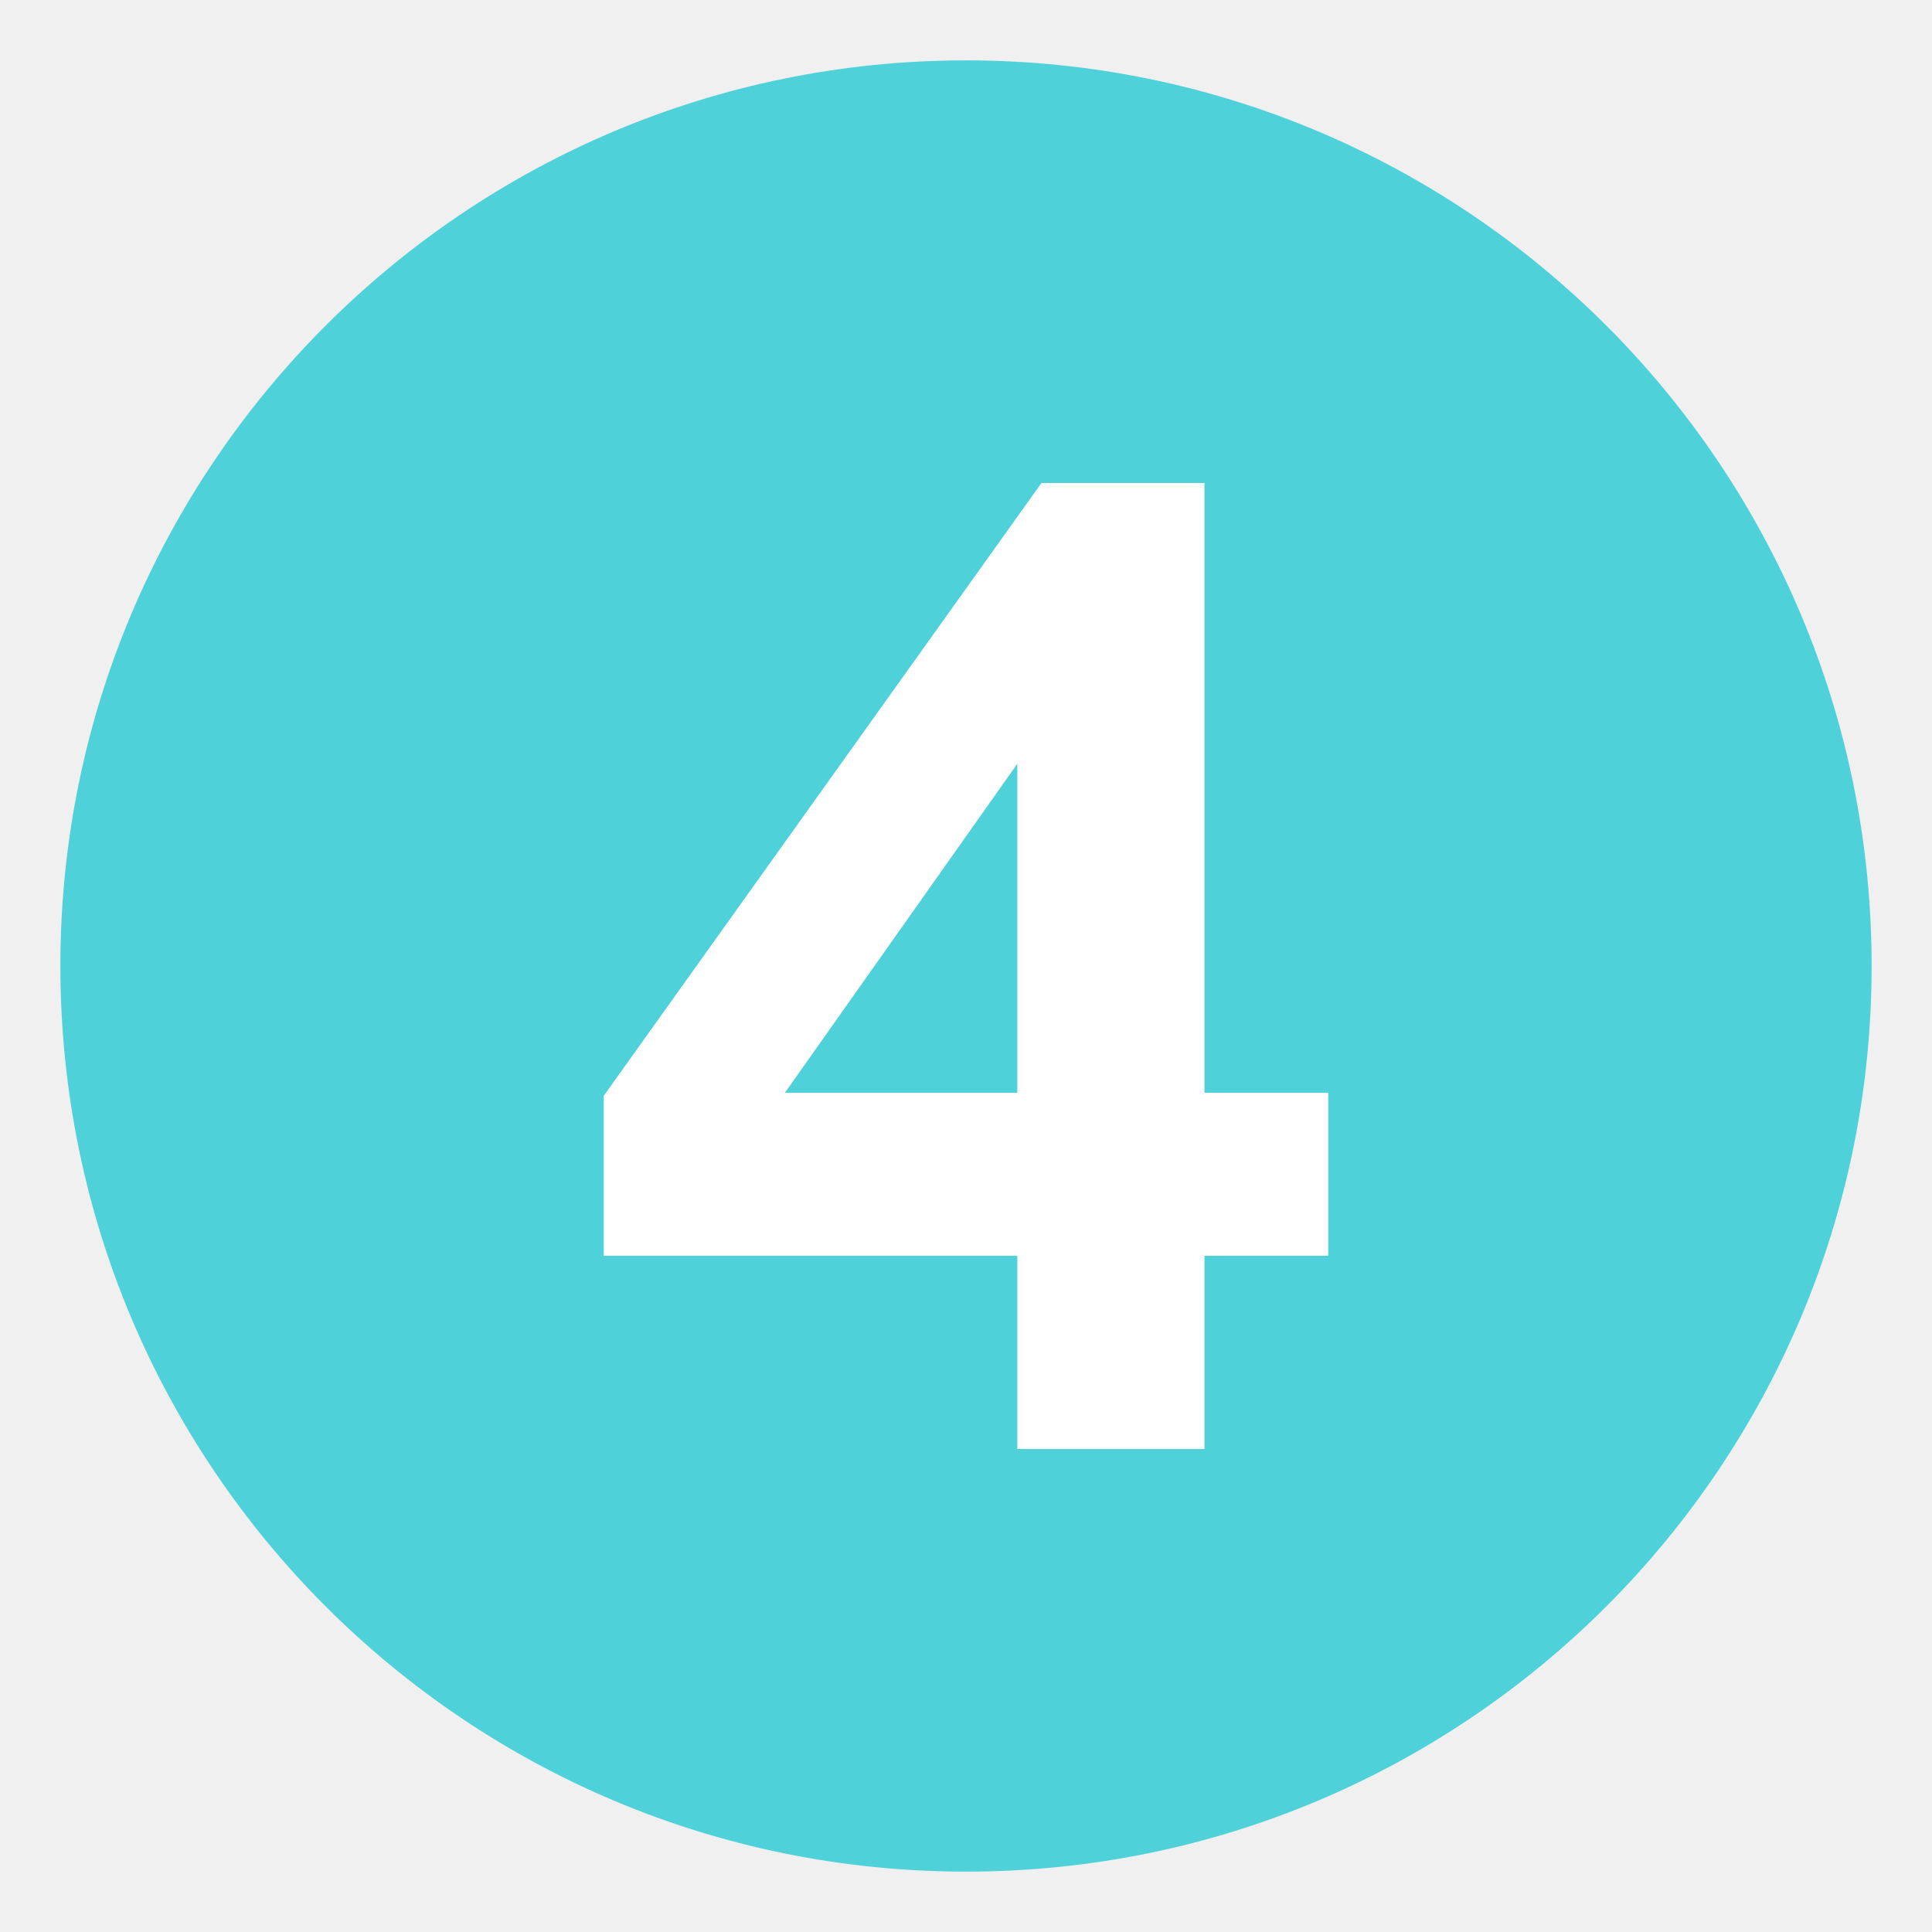
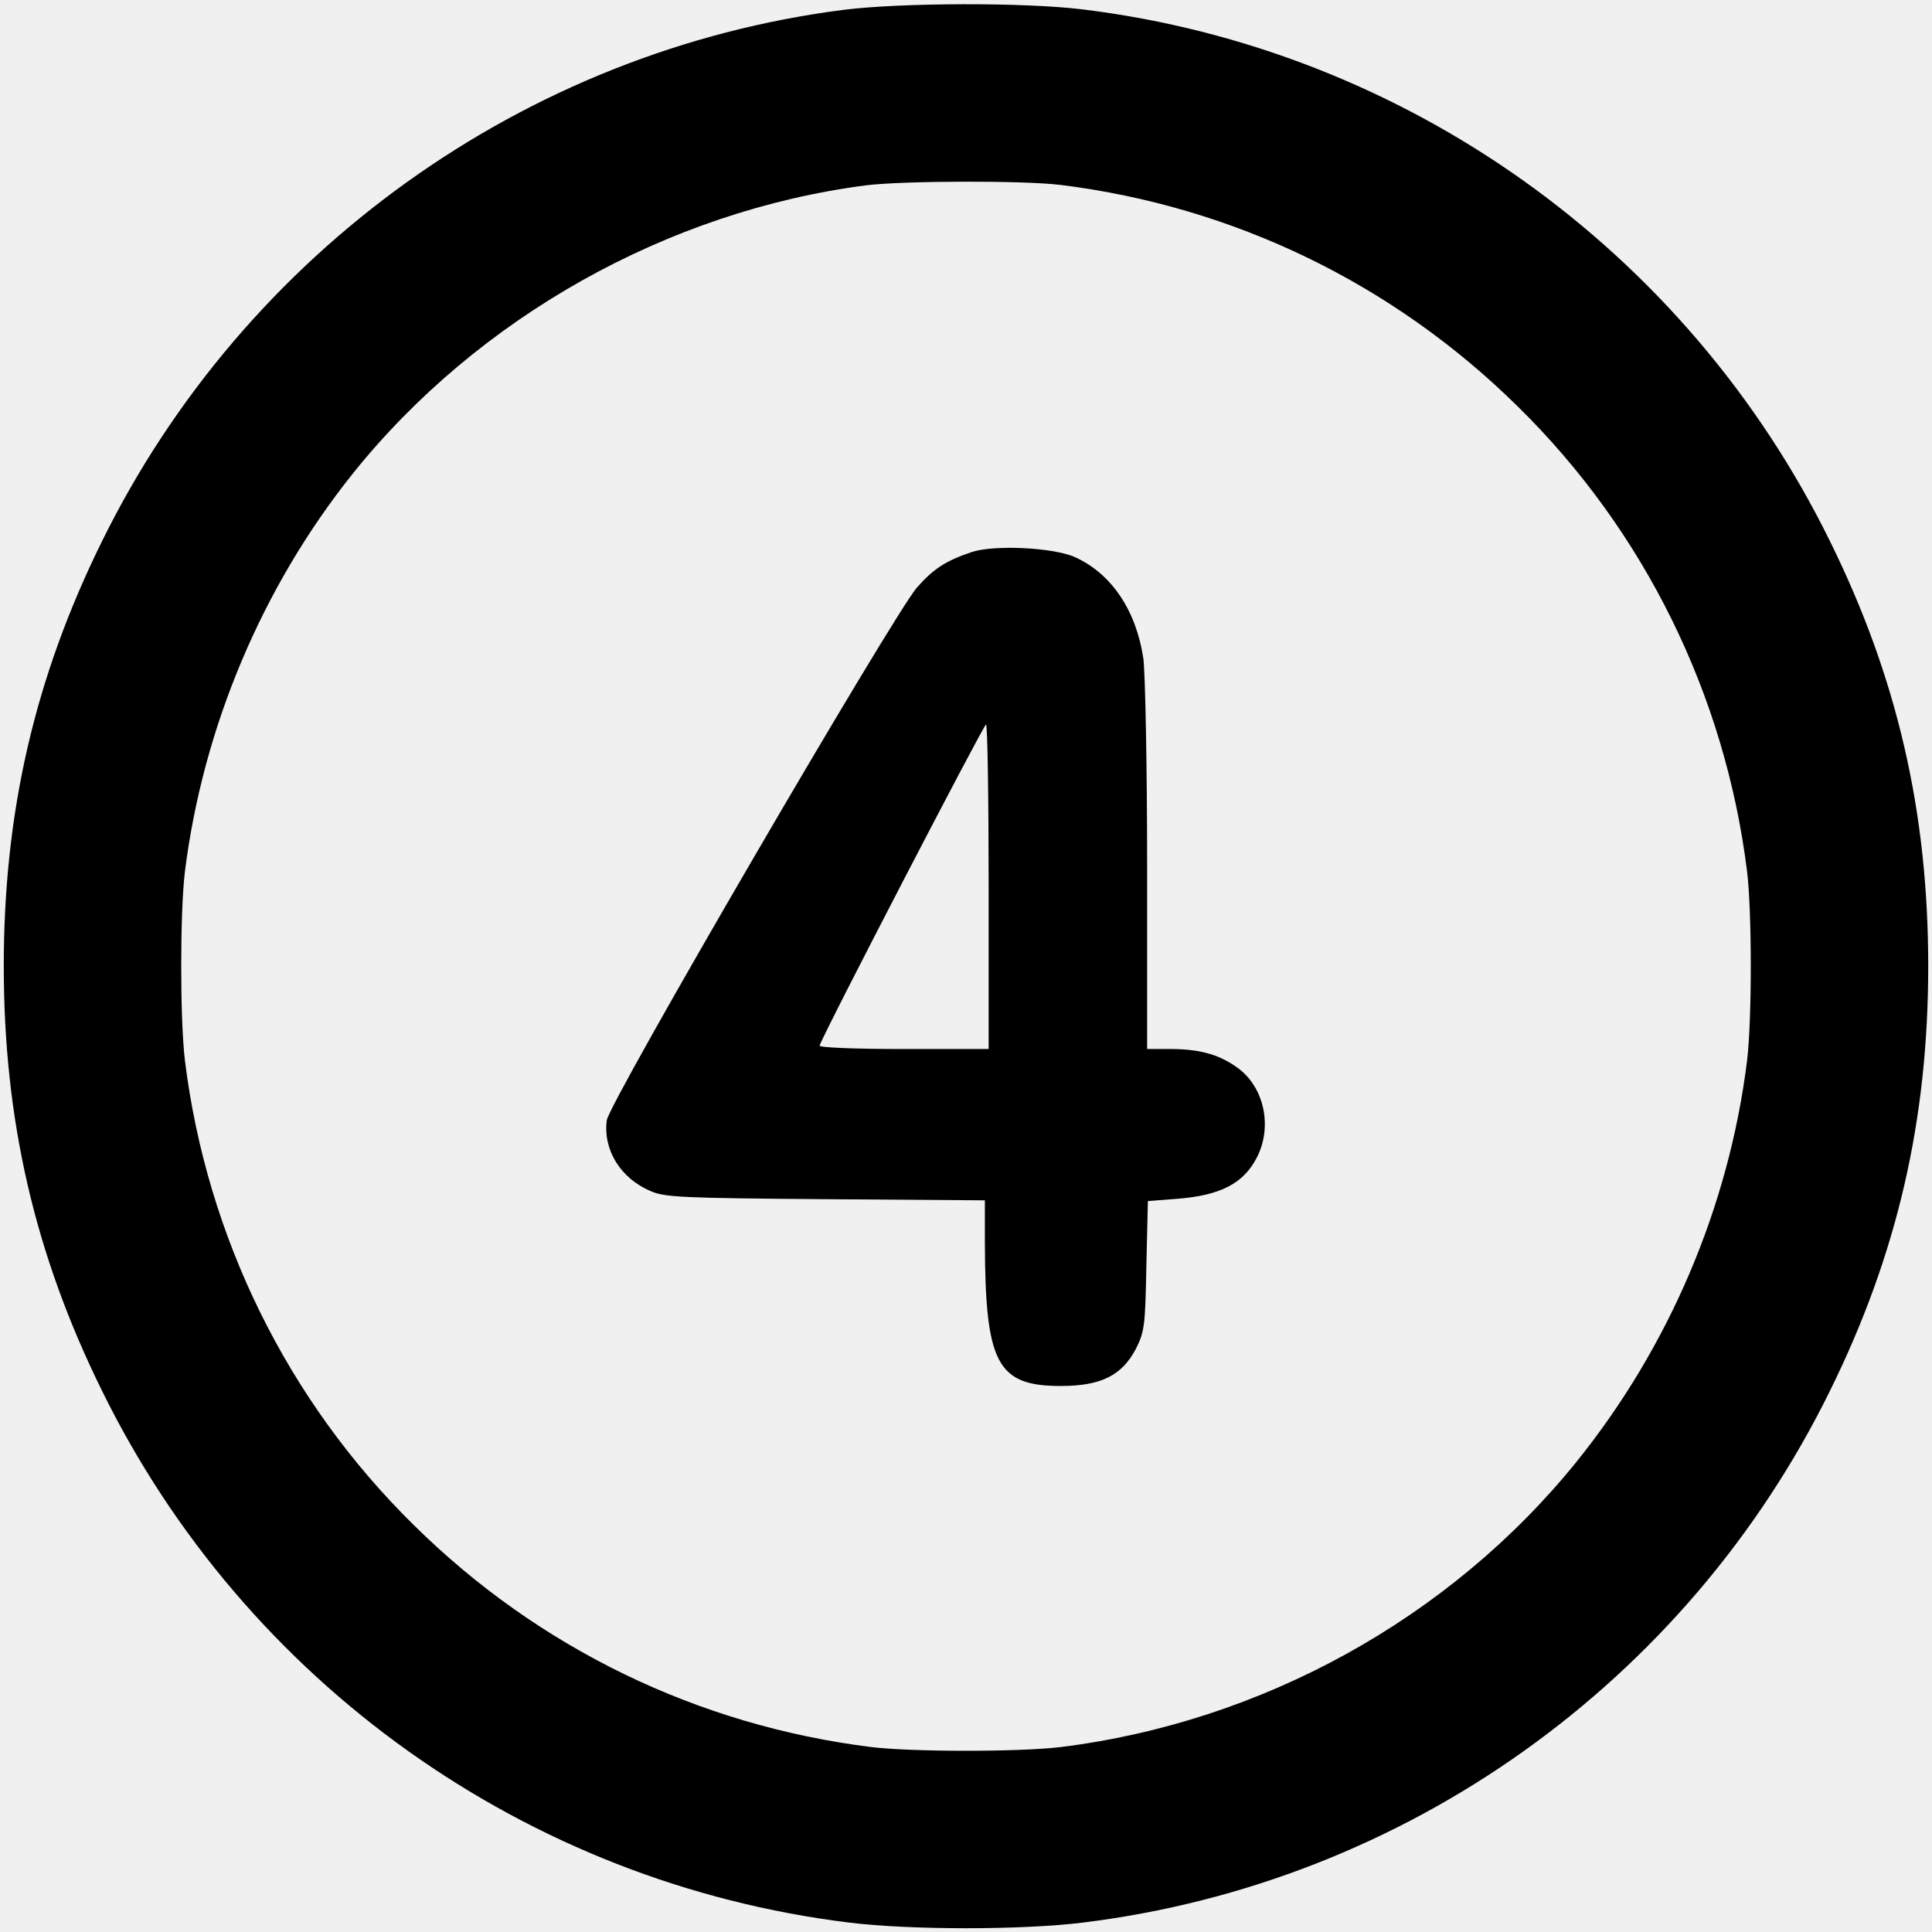
- <svg xmlns="http://www.w3.org/2000/svg" width="64px" height="64px" viewBox="0 0 64 64" aria-hidden="true" role="img" class="iconify iconify--emojione" preserveAspectRatio="xMidYMid meet">
-   <circle cx="32" cy="32" r="30" fill="#4fd1d9" />
-   <path d="M33.7 48v-6.4H20v-5.3L34.5 16h5.4v20.2H44v5.4h-4.1V48h-6.2zm0-11.8V25.3L26 36.2h7.7z" fill="#fff" />
+ <svg xmlns="http://www.w3.org/2000/svg" version="1.0" width="512pt" height="512pt" viewBox="0 0 512 512" preserveAspectRatio="xMidYMid meet">
+   <g transform="translate(0,512) scale(0.1,-0.1)" fill="#000000" stroke="none">
+     <path d="M2236 5094 c-845 -108 -1588 -641 -1966 -1409 -178 -361 -260 -717 -260 -1125 0 -408 82 -764 260 -1125 380 -774 1126 -1305 1980 -1410 161 -20 459 -20 620 0 854 105 1600 636 1980 1410 178 361 260 717 260 1125 0 408 -82 764 -260 1125 -380 774 -1126 1305 -1980 1410 -154 19 -482 18 -634 -1z m574 -464 c460 -57 883 -262 1213 -588 335 -329 549 -764 607 -1232 13 -109 13 -391 0 -500 -48 -388 -207 -760 -453 -1065 -335 -414 -833 -689 -1367 -755 -109 -13 -391 -13 -500 0 -460 57 -883 262 -1213 588 -335 329 -549 764 -607 1232 -13 109 -13 391 0 500 48 383 205 755 445 1055 331 413 834 696 1361 764 99 12 415 13 514 1z" />
+     <path d="M2575 3657 c-68 -23 -101 -44 -145 -94 -62 -71 -817 -1366 -822 -1412 -10 -78 36 -153 115 -187 38 -17 80 -19 465 -22 l422 -3 0 -112 c1 -320 32 -380 201 -380 107 0 162 28 199 98 23 46 25 60 28 221 l4 171 77 6 c116 9 177 41 212 110 41 80 20 182 -47 234 -49 37 -100 52 -176 53 l-68 0 0 483 c0 269 -5 513 -10 552 -19 127 -84 224 -180 268 -56 26 -214 34 -275 14z m45 -887 l0 -430 -226 0 c-132 0 -224 4 -222 9 13 38 435 851 441 851 4 0 7 -193 7 -430z" />
+   </g>
</svg>
